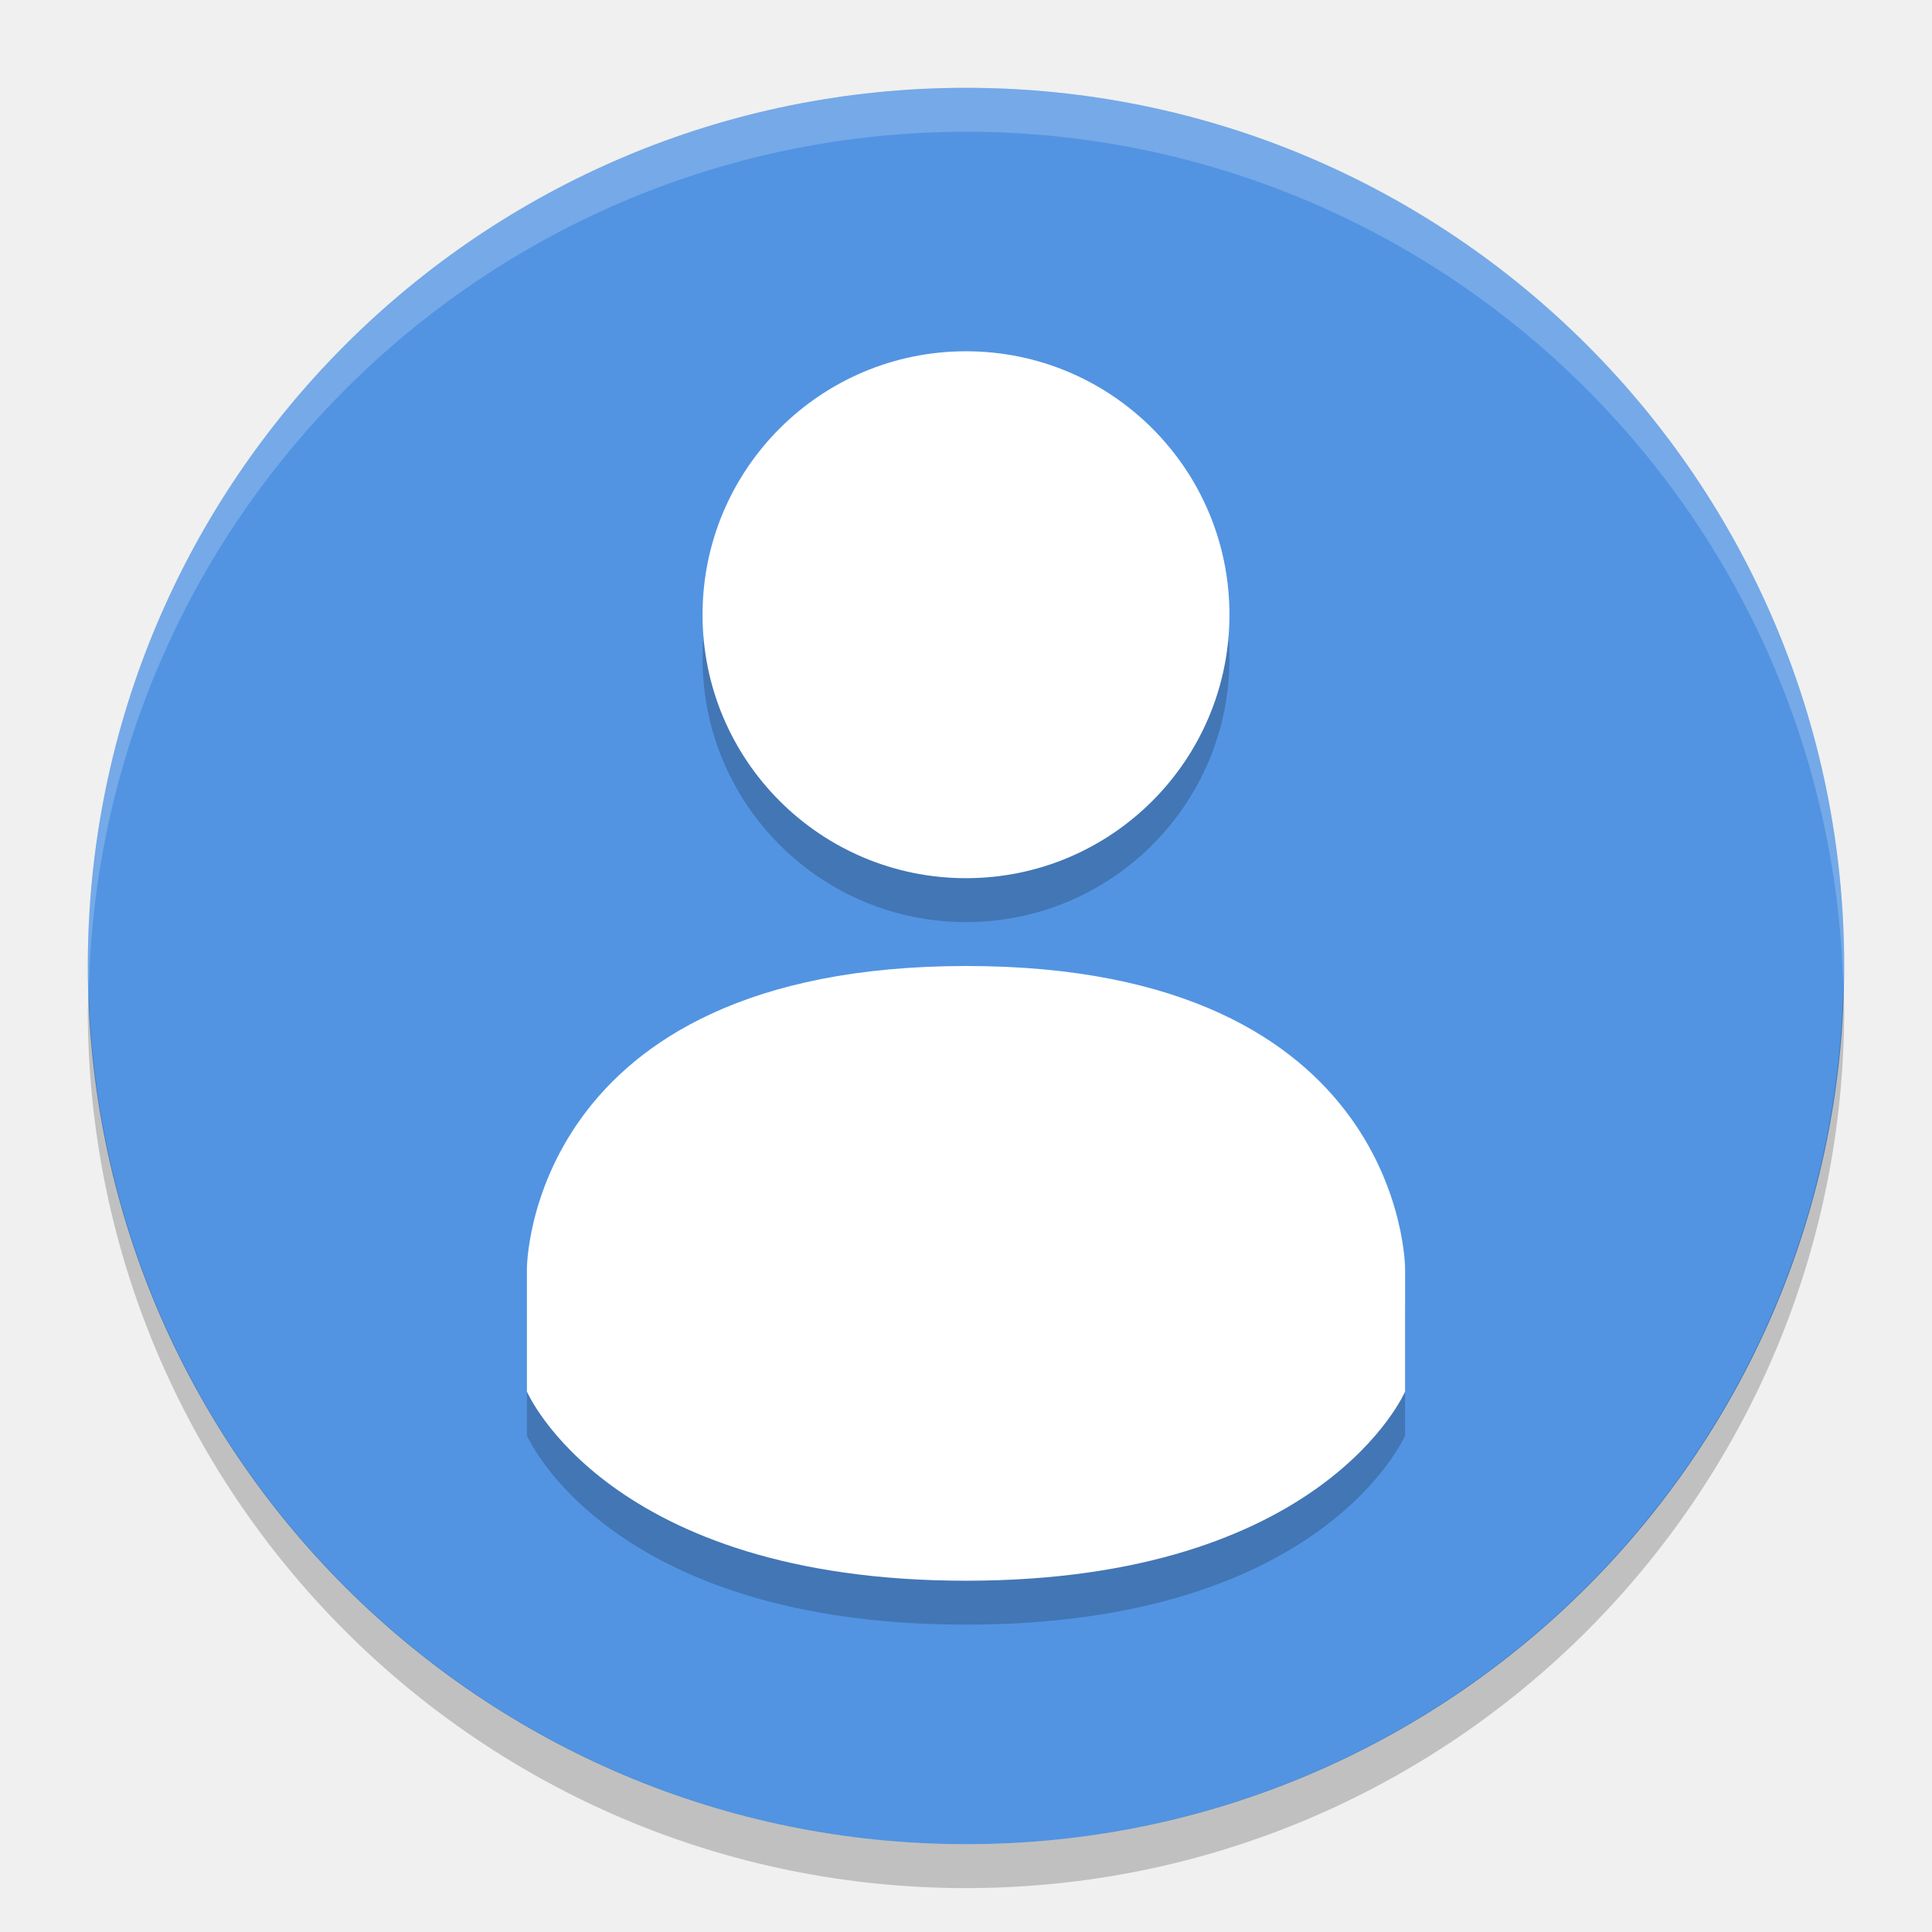
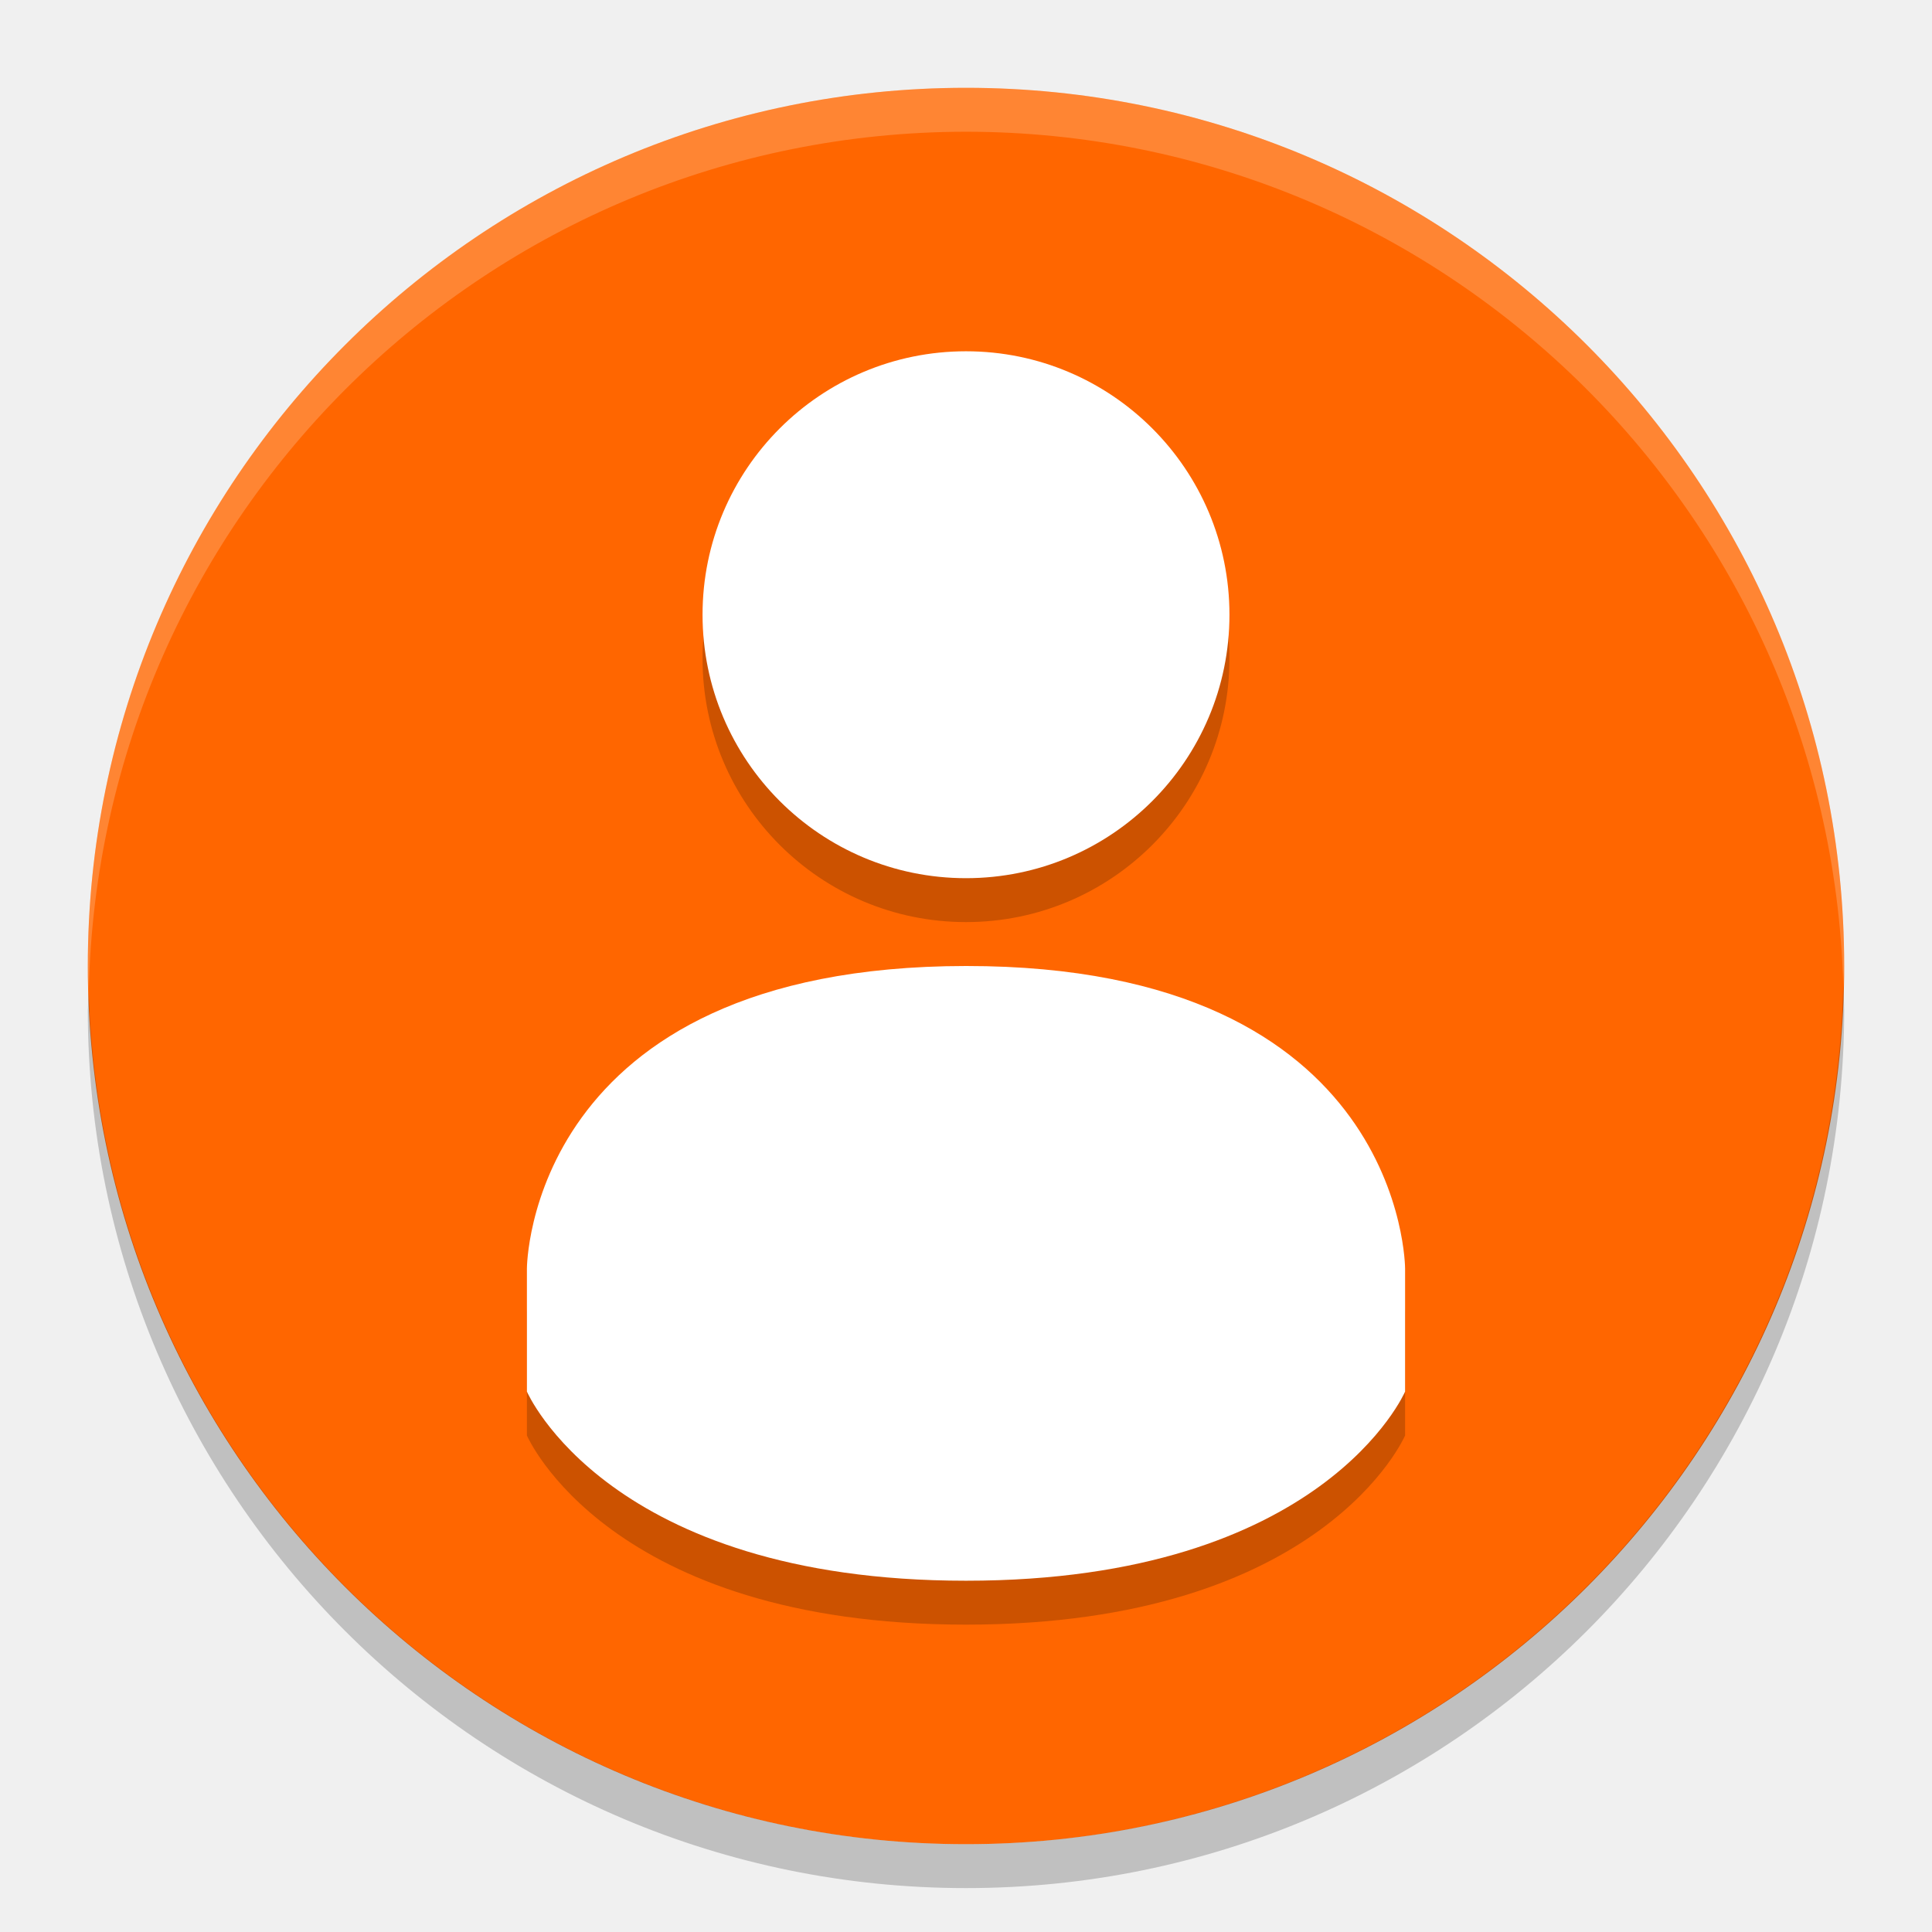
- <svg xmlns="http://www.w3.org/2000/svg" width="22" height="22" version="1">
-   <circle style="fill:#5294E2" cx="11" cy="11" r="10" />
-   <path style="opacity:0.2;fill:#ffffff" d="m 11,1 a 10,10 0 0 0 -10,10 10,10 0 0 0 0.011,0.291 10,10 0 0 1 9.989,-9.791 10,10 0 0 1 9.989,9.709 10,10 0 0 0 0.011,-0.209 10,10 0 0 0 -10,-10 z" />
-   <path style="opacity:0.2" d="M 20.989,11.209 A 10,10 0 0 1 11,21 10,10 0 0 1 1.011,11.291 10,10 0 0 0 1,11.5 a 10,10 0 0 0 10,10 10,10 0 0 0 10,-10 10,10 0 0 0 -0.011,-0.291 z" />
-   <g style="opacity:0.2" transform="translate(-1,-0.5)">
-     <path d="m 12,5 c -1.657,0 -3,1.343 -3,3 0,1.657 1.343,3 3,3 1.657,0 3,-1.343 3,-3 0,-1.657 -1.343,-3 -3,-3 z" />
-     <path d="m 12,12 c -5,0.003 -5,3.446 -5,3.446 v 1.4 C 7,16.846 7.923,19 12,19 c 4.077,0 5,-2.154 5,-2.154 v -1.4 c 0,0 0,-3.448 -4.999,-3.446 z" />
+ <svg xmlns="http://www.w3.org/2000/svg" width="22" height="22" version="1" id="svg20">
+   <defs id="defs24" />
+   <circle style="fill:#ff6600" cx="11" cy="11" r="10" id="circle2" />
+   <path style="opacity:0.2;fill:#ffffff" d="m 11,1 a 10,10 0 0 0 -10,10 10,10 0 0 0 0.011,0.291 10,10 0 0 1 9.989,-9.791 10,10 0 0 1 9.989,9.709 10,10 0 0 0 0.011,-0.209 10,10 0 0 0 -10,-10 z" id="path4" />
+   <path style="opacity:0.2" d="M 20.989,11.209 A 10,10 0 0 1 11,21 10,10 0 0 1 1.011,11.291 10,10 0 0 0 1,11.5 a 10,10 0 0 0 10,10 10,10 0 0 0 10,-10 10,10 0 0 0 -0.011,-0.291 z" id="path6" />
+   <g style="opacity:0.2" transform="translate(-1,-0.5)" id="g12">
+     <path d="m 12,5 c -1.657,0 -3,1.343 -3,3 0,1.657 1.343,3 3,3 1.657,0 3,-1.343 3,-3 0,-1.657 -1.343,-3 -3,-3 z" id="path8" />
+     <path d="m 12,12 c -5,0.003 -5,3.446 -5,3.446 v 1.4 C 7,16.846 7.923,19 12,19 c 4.077,0 5,-2.154 5,-2.154 v -1.4 c 0,0 0,-3.448 -4.999,-3.446 z" id="path10" />
  </g>
-   <g transform="translate(-1,-1)">
-     <path style="fill:#ffffff" d="m 12,5 c -1.657,0 -3,1.343 -3,3 0,1.657 1.343,3 3,3 1.657,0 3,-1.343 3,-3 0,-1.657 -1.343,-3 -3,-3 z" />
-     <path style="fill:#ffffff" d="m 12,12 c -5,0.003 -5,3.446 -5,3.446 v 1.4 C 7,16.846 7.923,19 12,19 c 4.077,0 5,-2.154 5,-2.154 v -1.4 c 0,0 0,-3.448 -4.999,-3.446 z" />
+   <g transform="translate(-1,-1)" id="g18">
+     <path style="fill:#ffffff" d="m 12,5 c -1.657,0 -3,1.343 -3,3 0,1.657 1.343,3 3,3 1.657,0 3,-1.343 3,-3 0,-1.657 -1.343,-3 -3,-3 z" id="path14" />
+     <path style="fill:#ffffff" d="m 12,12 c -5,0.003 -5,3.446 -5,3.446 v 1.4 C 7,16.846 7.923,19 12,19 c 4.077,0 5,-2.154 5,-2.154 v -1.4 c 0,0 0,-3.448 -4.999,-3.446 z" id="path16" />
  </g>
</svg>
